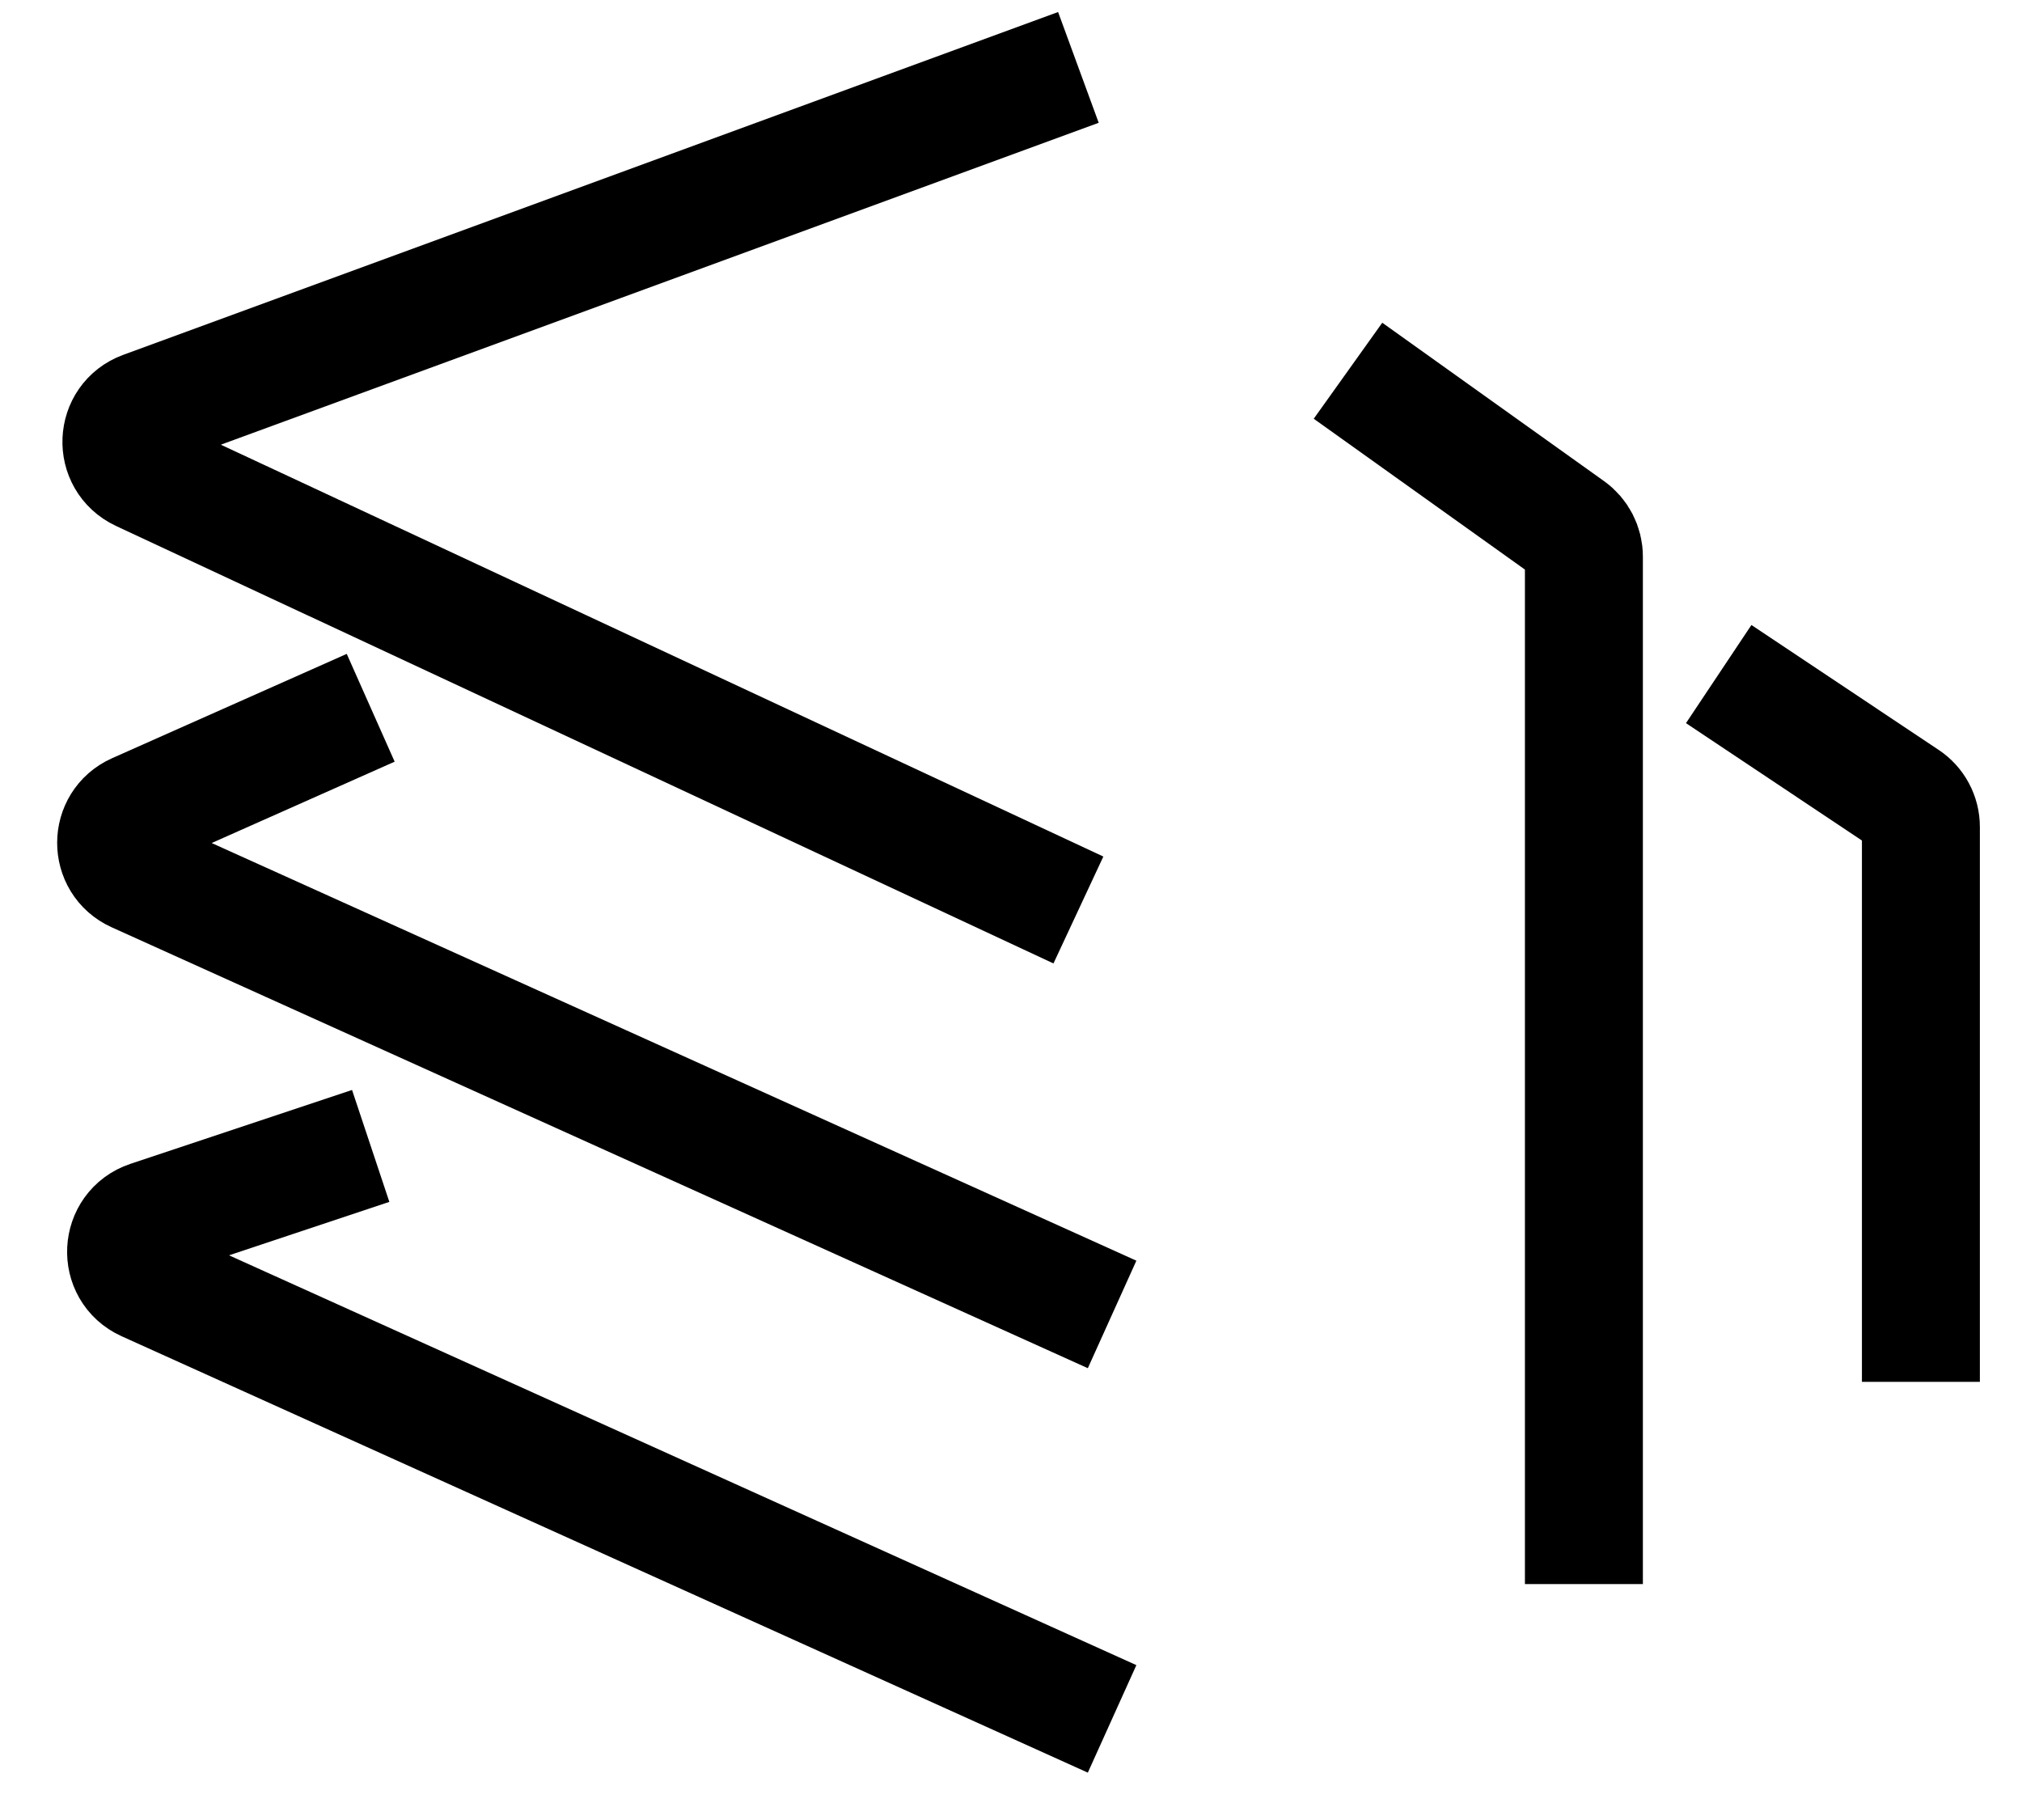
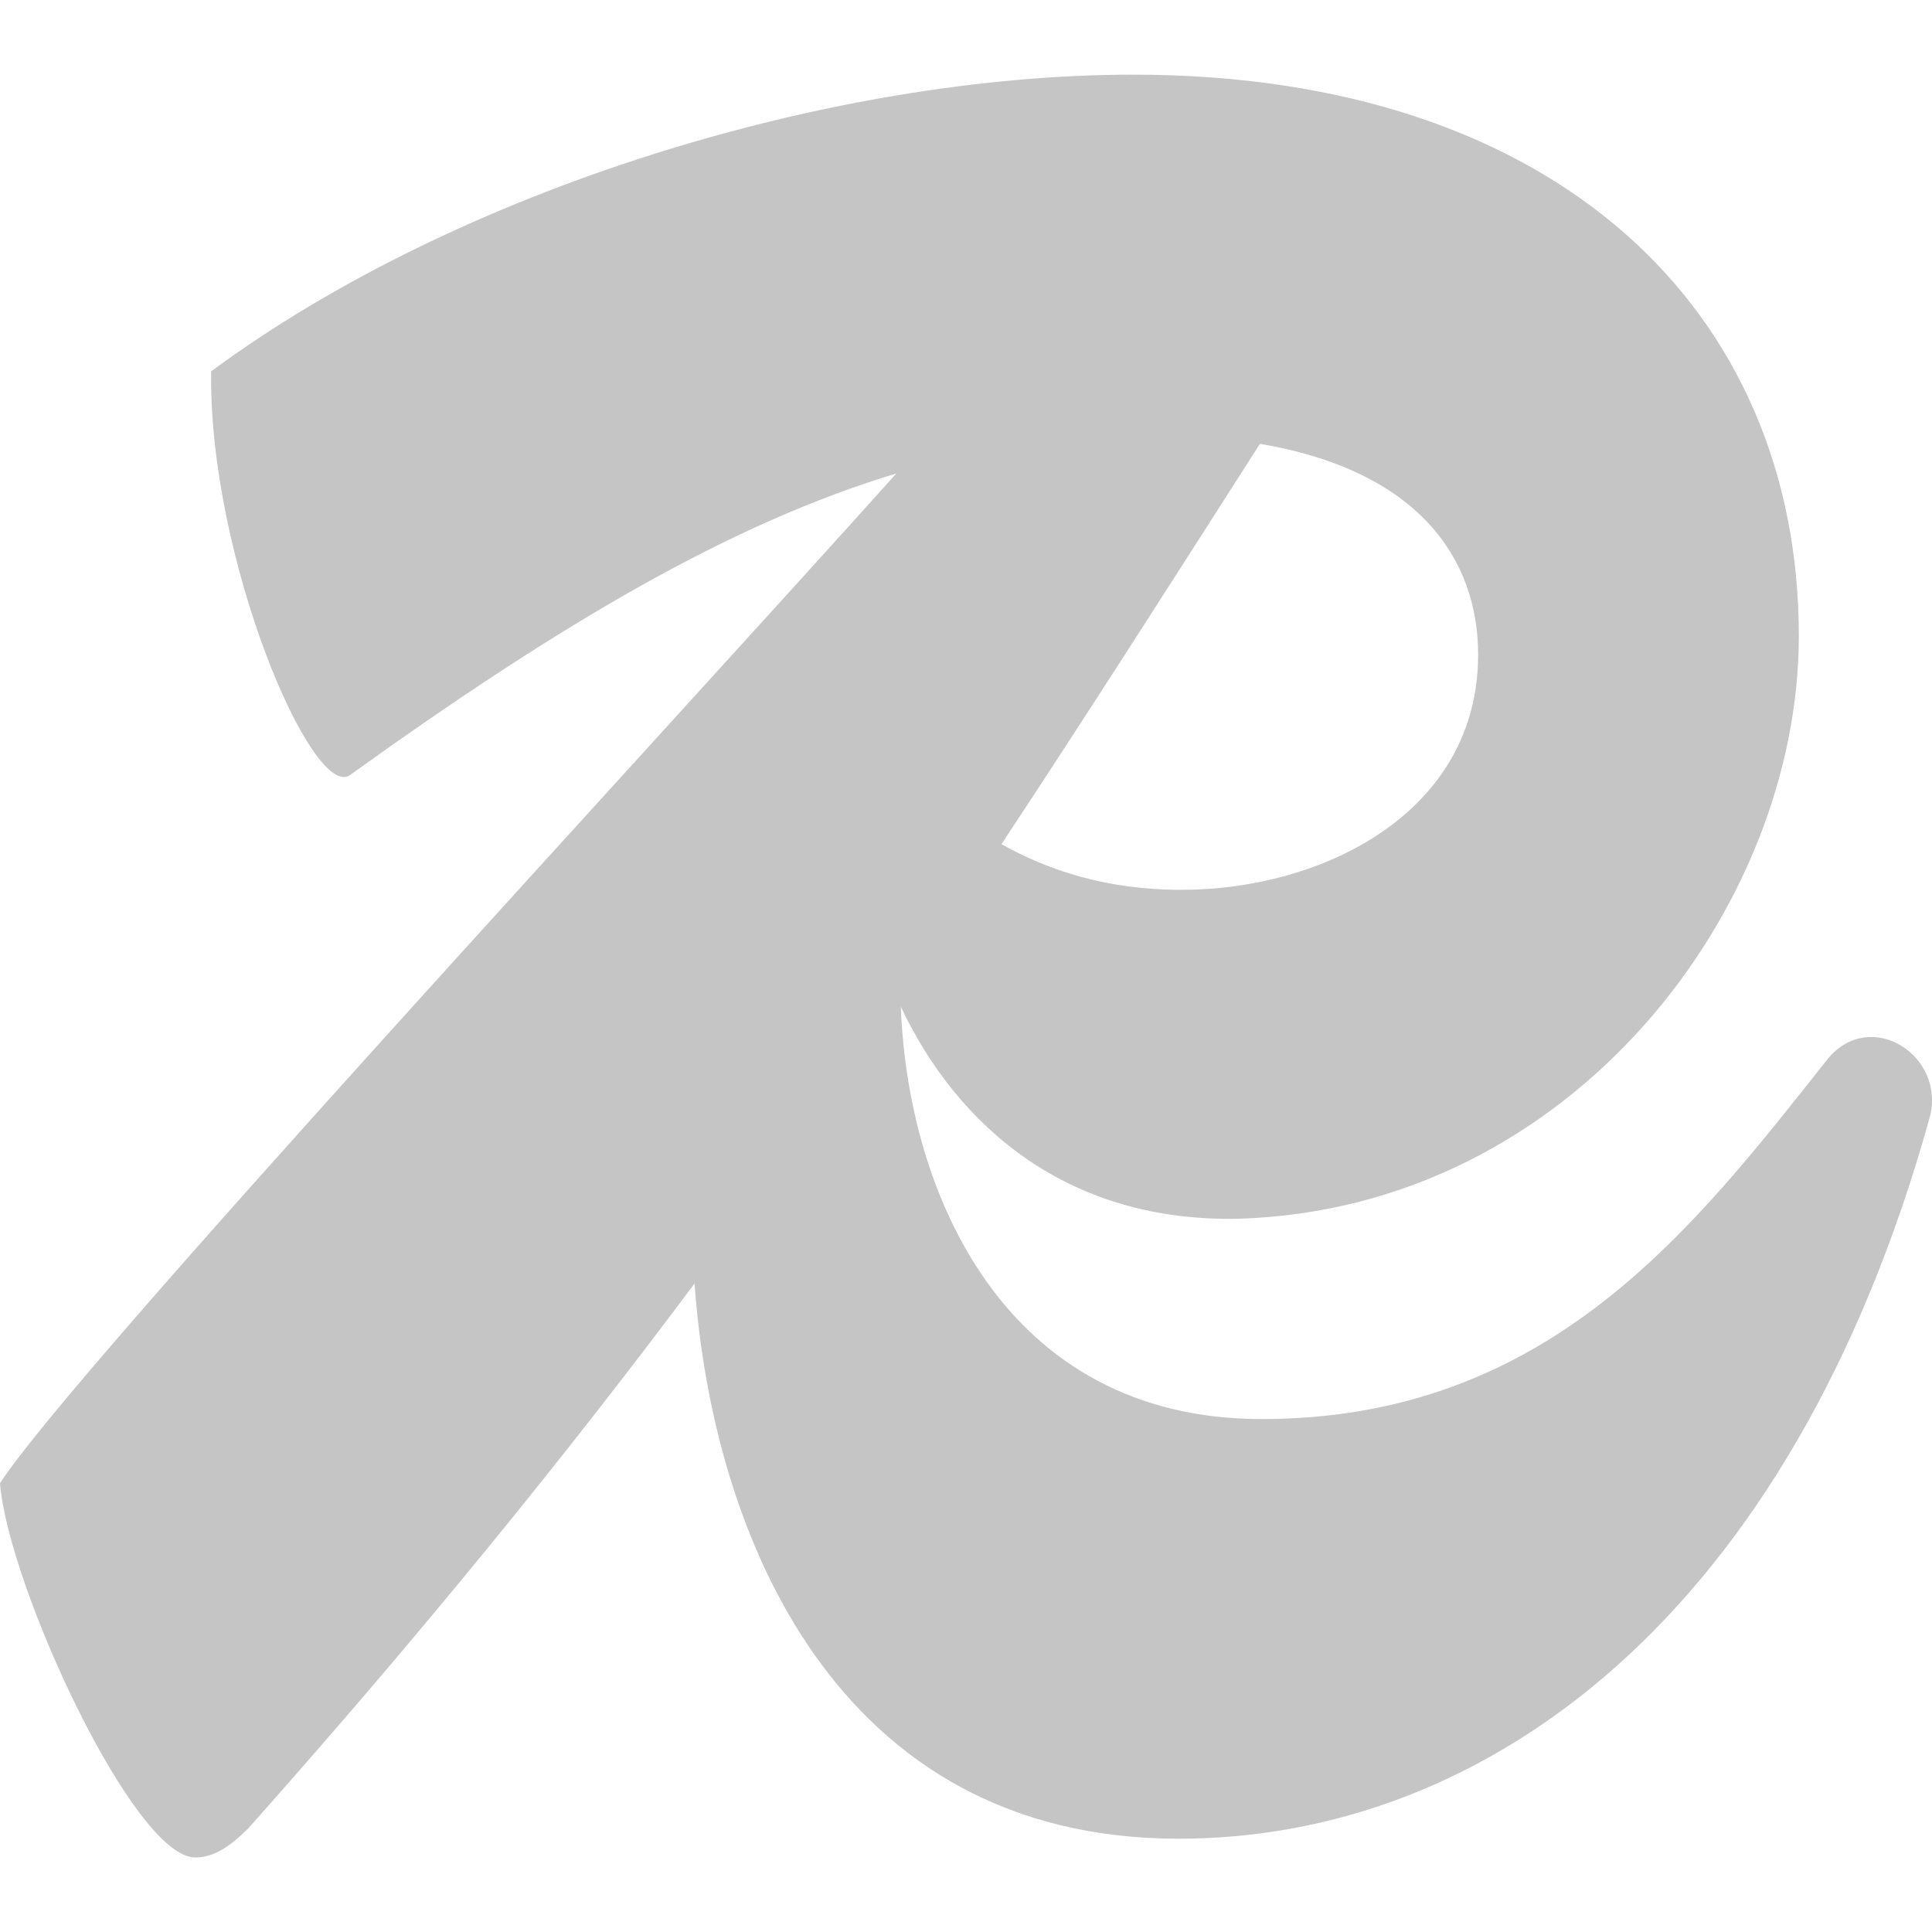
- <svg xmlns="http://www.w3.org/2000/svg" width="30" height="27" viewBox="0 0 30 27" fill="none">
-   <path d="M16 1L2.129 6.086C1.711 6.239 1.687 6.82 2.09 7.009L16 13.5" stroke="black" stroke-width="1.75" />
-   <path d="M5.5 10.5L2.02 12.047C1.625 12.222 1.624 12.782 2.017 12.959L16.5 19.5" stroke="black" stroke-width="1.75" />
-   <path d="M5.5 17L2.212 18.096C1.781 18.24 1.75 18.839 2.165 19.026L16.5 25.5" stroke="black" stroke-width="1.75" />
-   <path d="M20 5.5L23.291 7.85C23.422 7.944 23.5 8.096 23.5 8.257V23.5" stroke="black" stroke-width="1.75" />
-   <path d="M25.5 10L28.277 11.852C28.416 11.944 28.5 12.1 28.5 12.268V20.5" stroke="black" stroke-width="1.75" />
+ <svg xmlns="http://www.w3.org/2000/svg" viewBox="0 0 14 14" fill="none">
+   <path d="M13.248 7.669C12.28 8.889 11.234 10.283 9.142 10.283C7.273 10.283 6.577 8.635 6.528 7.296C6.938 8.162 7.738 8.863 8.987 8.831C11.389 8.753 13.035 6.584 13.035 4.608C13.035 2.245 11.272 0.541 8.212 0.541C6.024 0.541 3.312 1.374 1.53 2.691C1.511 4.047 2.266 5.809 2.537 5.616C4.082 4.505 5.307 3.79 6.495 3.431C4.736 5.393 0.517 9.946 0 10.748C0.058 11.484 0.968 13.46 1.414 13.46C1.549 13.46 1.666 13.382 1.801 13.247C3.073 11.817 4.11 10.536 5.033 9.301C5.162 11.111 6.053 13.324 8.541 13.324C10.769 13.324 12.977 11.717 13.984 8.095C14.1 7.649 13.558 7.301 13.248 7.669ZM10.711 4.744C10.711 5.887 9.587 6.448 8.561 6.448C8.012 6.448 7.591 6.304 7.257 6.117C7.871 5.188 8.478 4.236 9.13 3.216C10.28 3.411 10.711 4.05 10.711 4.744Z" fill="#C5C5C5" />
</svg>
